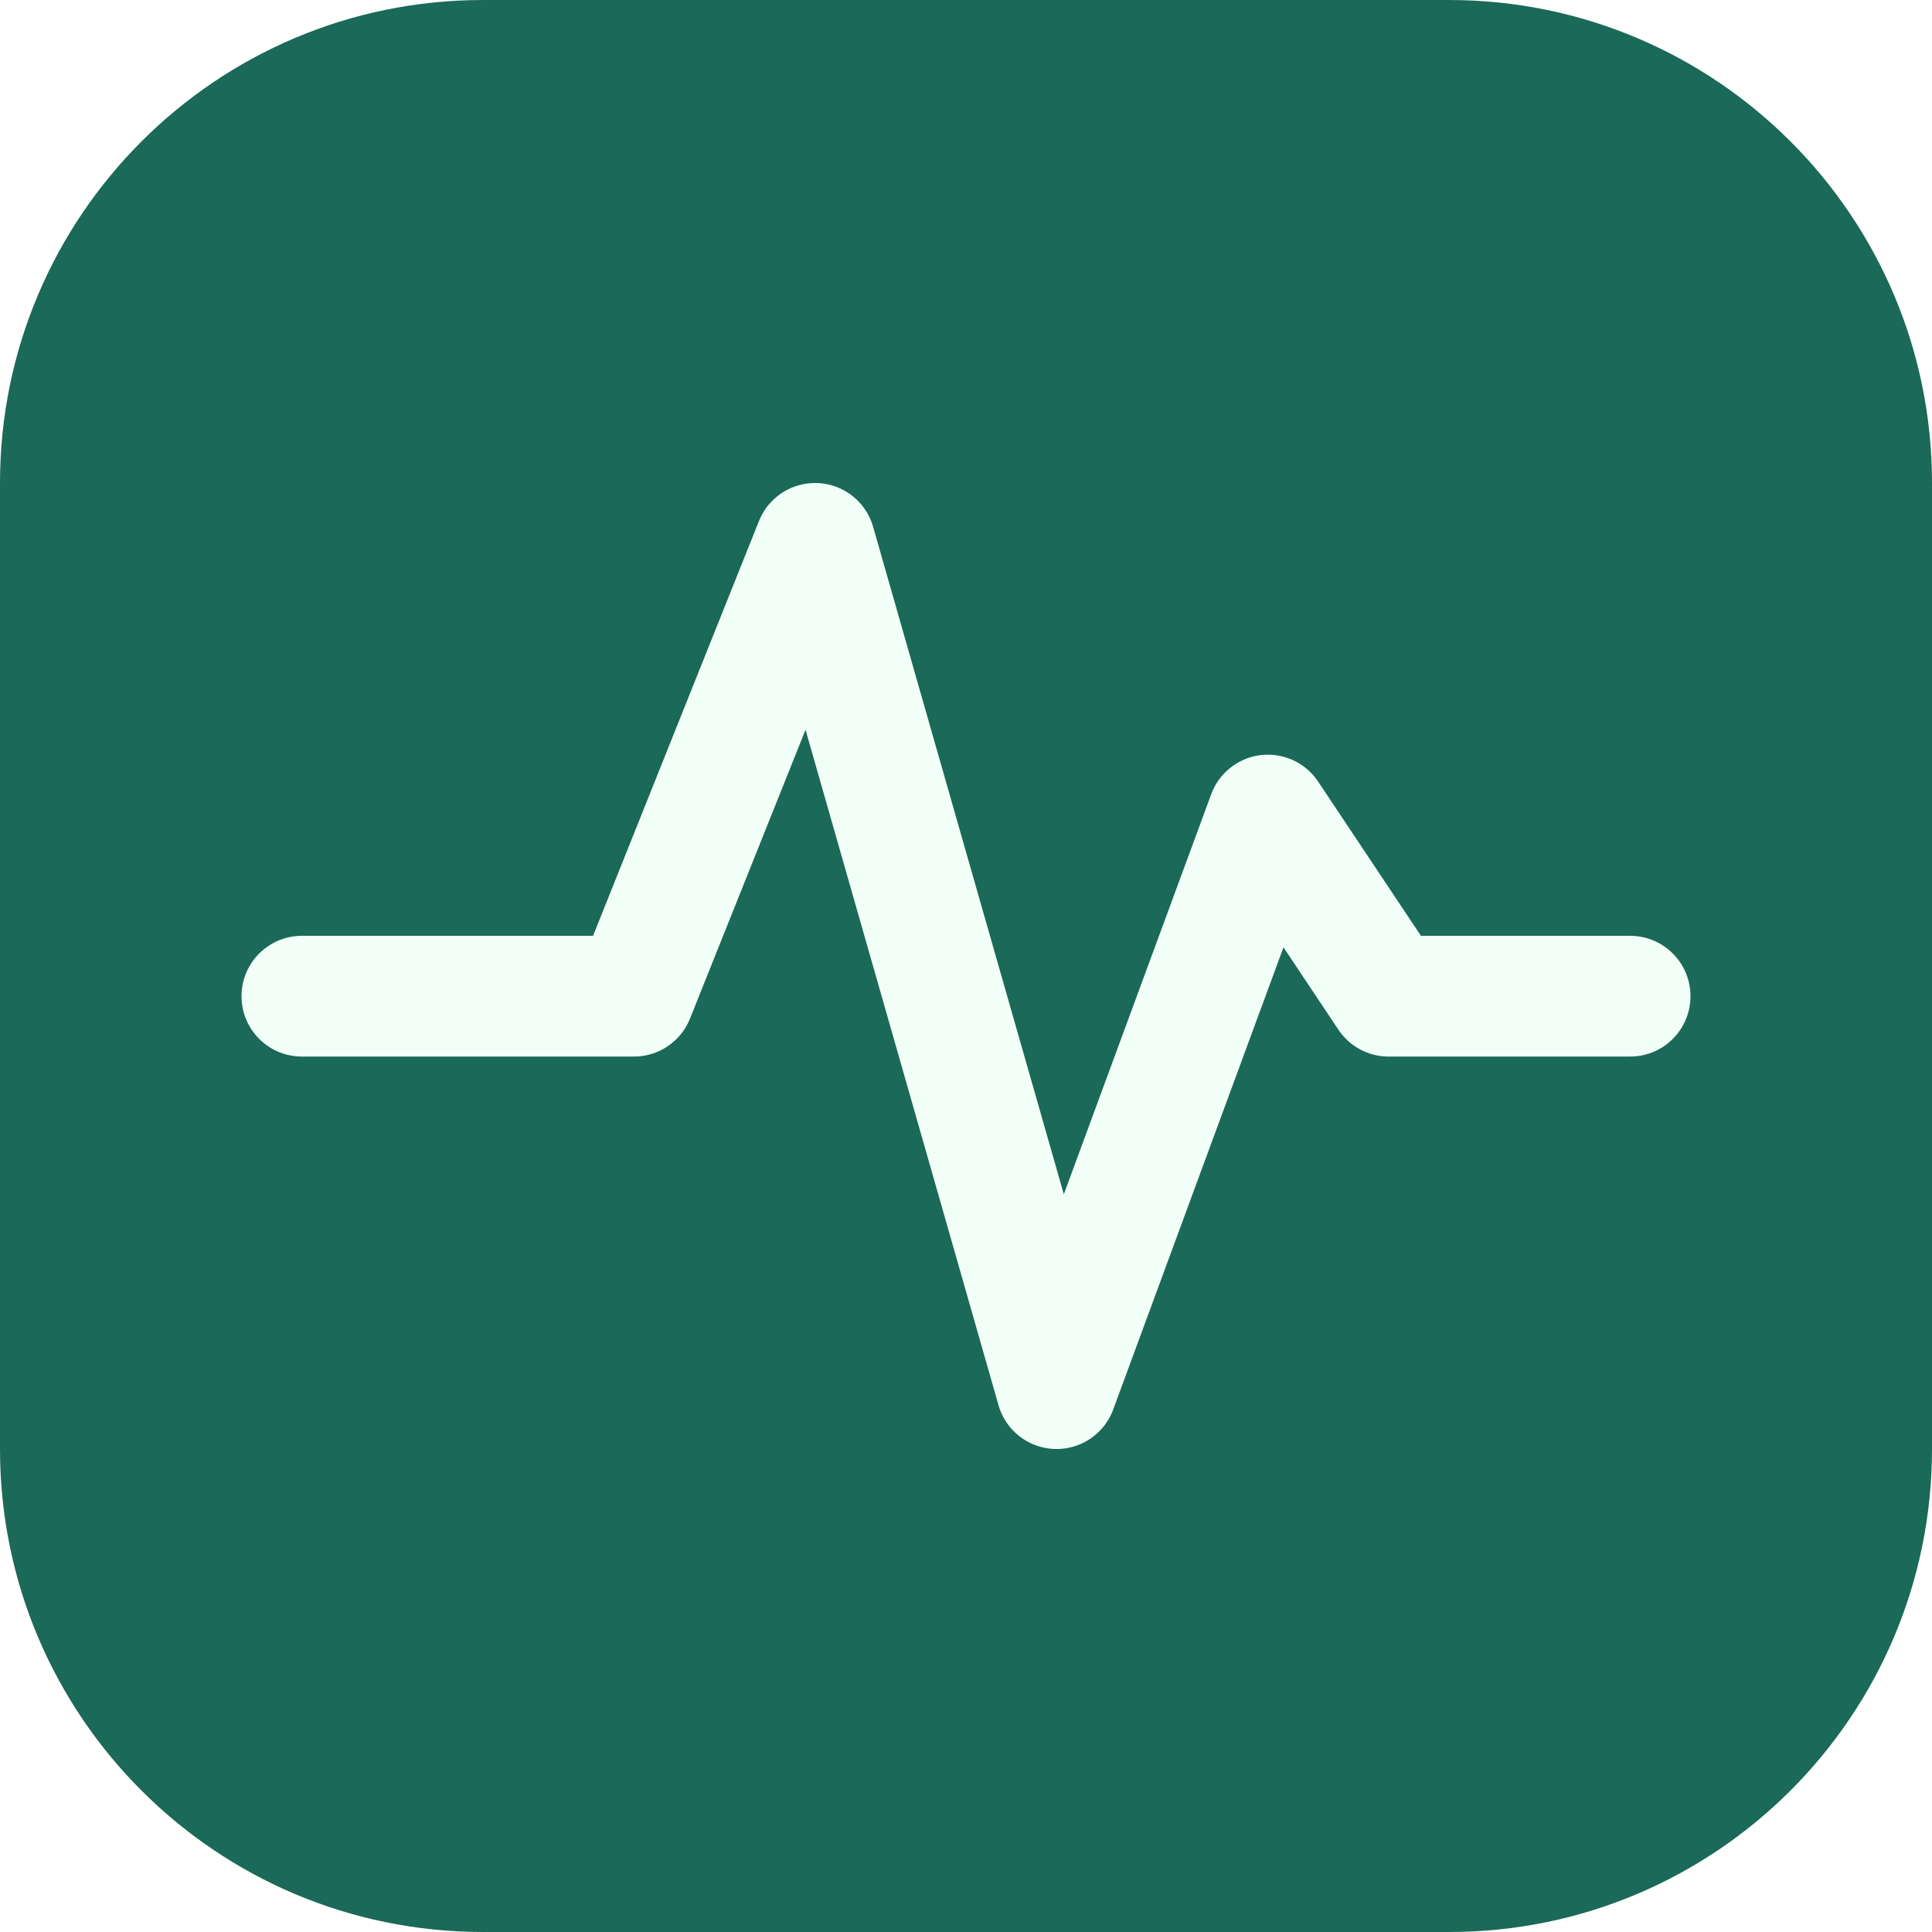
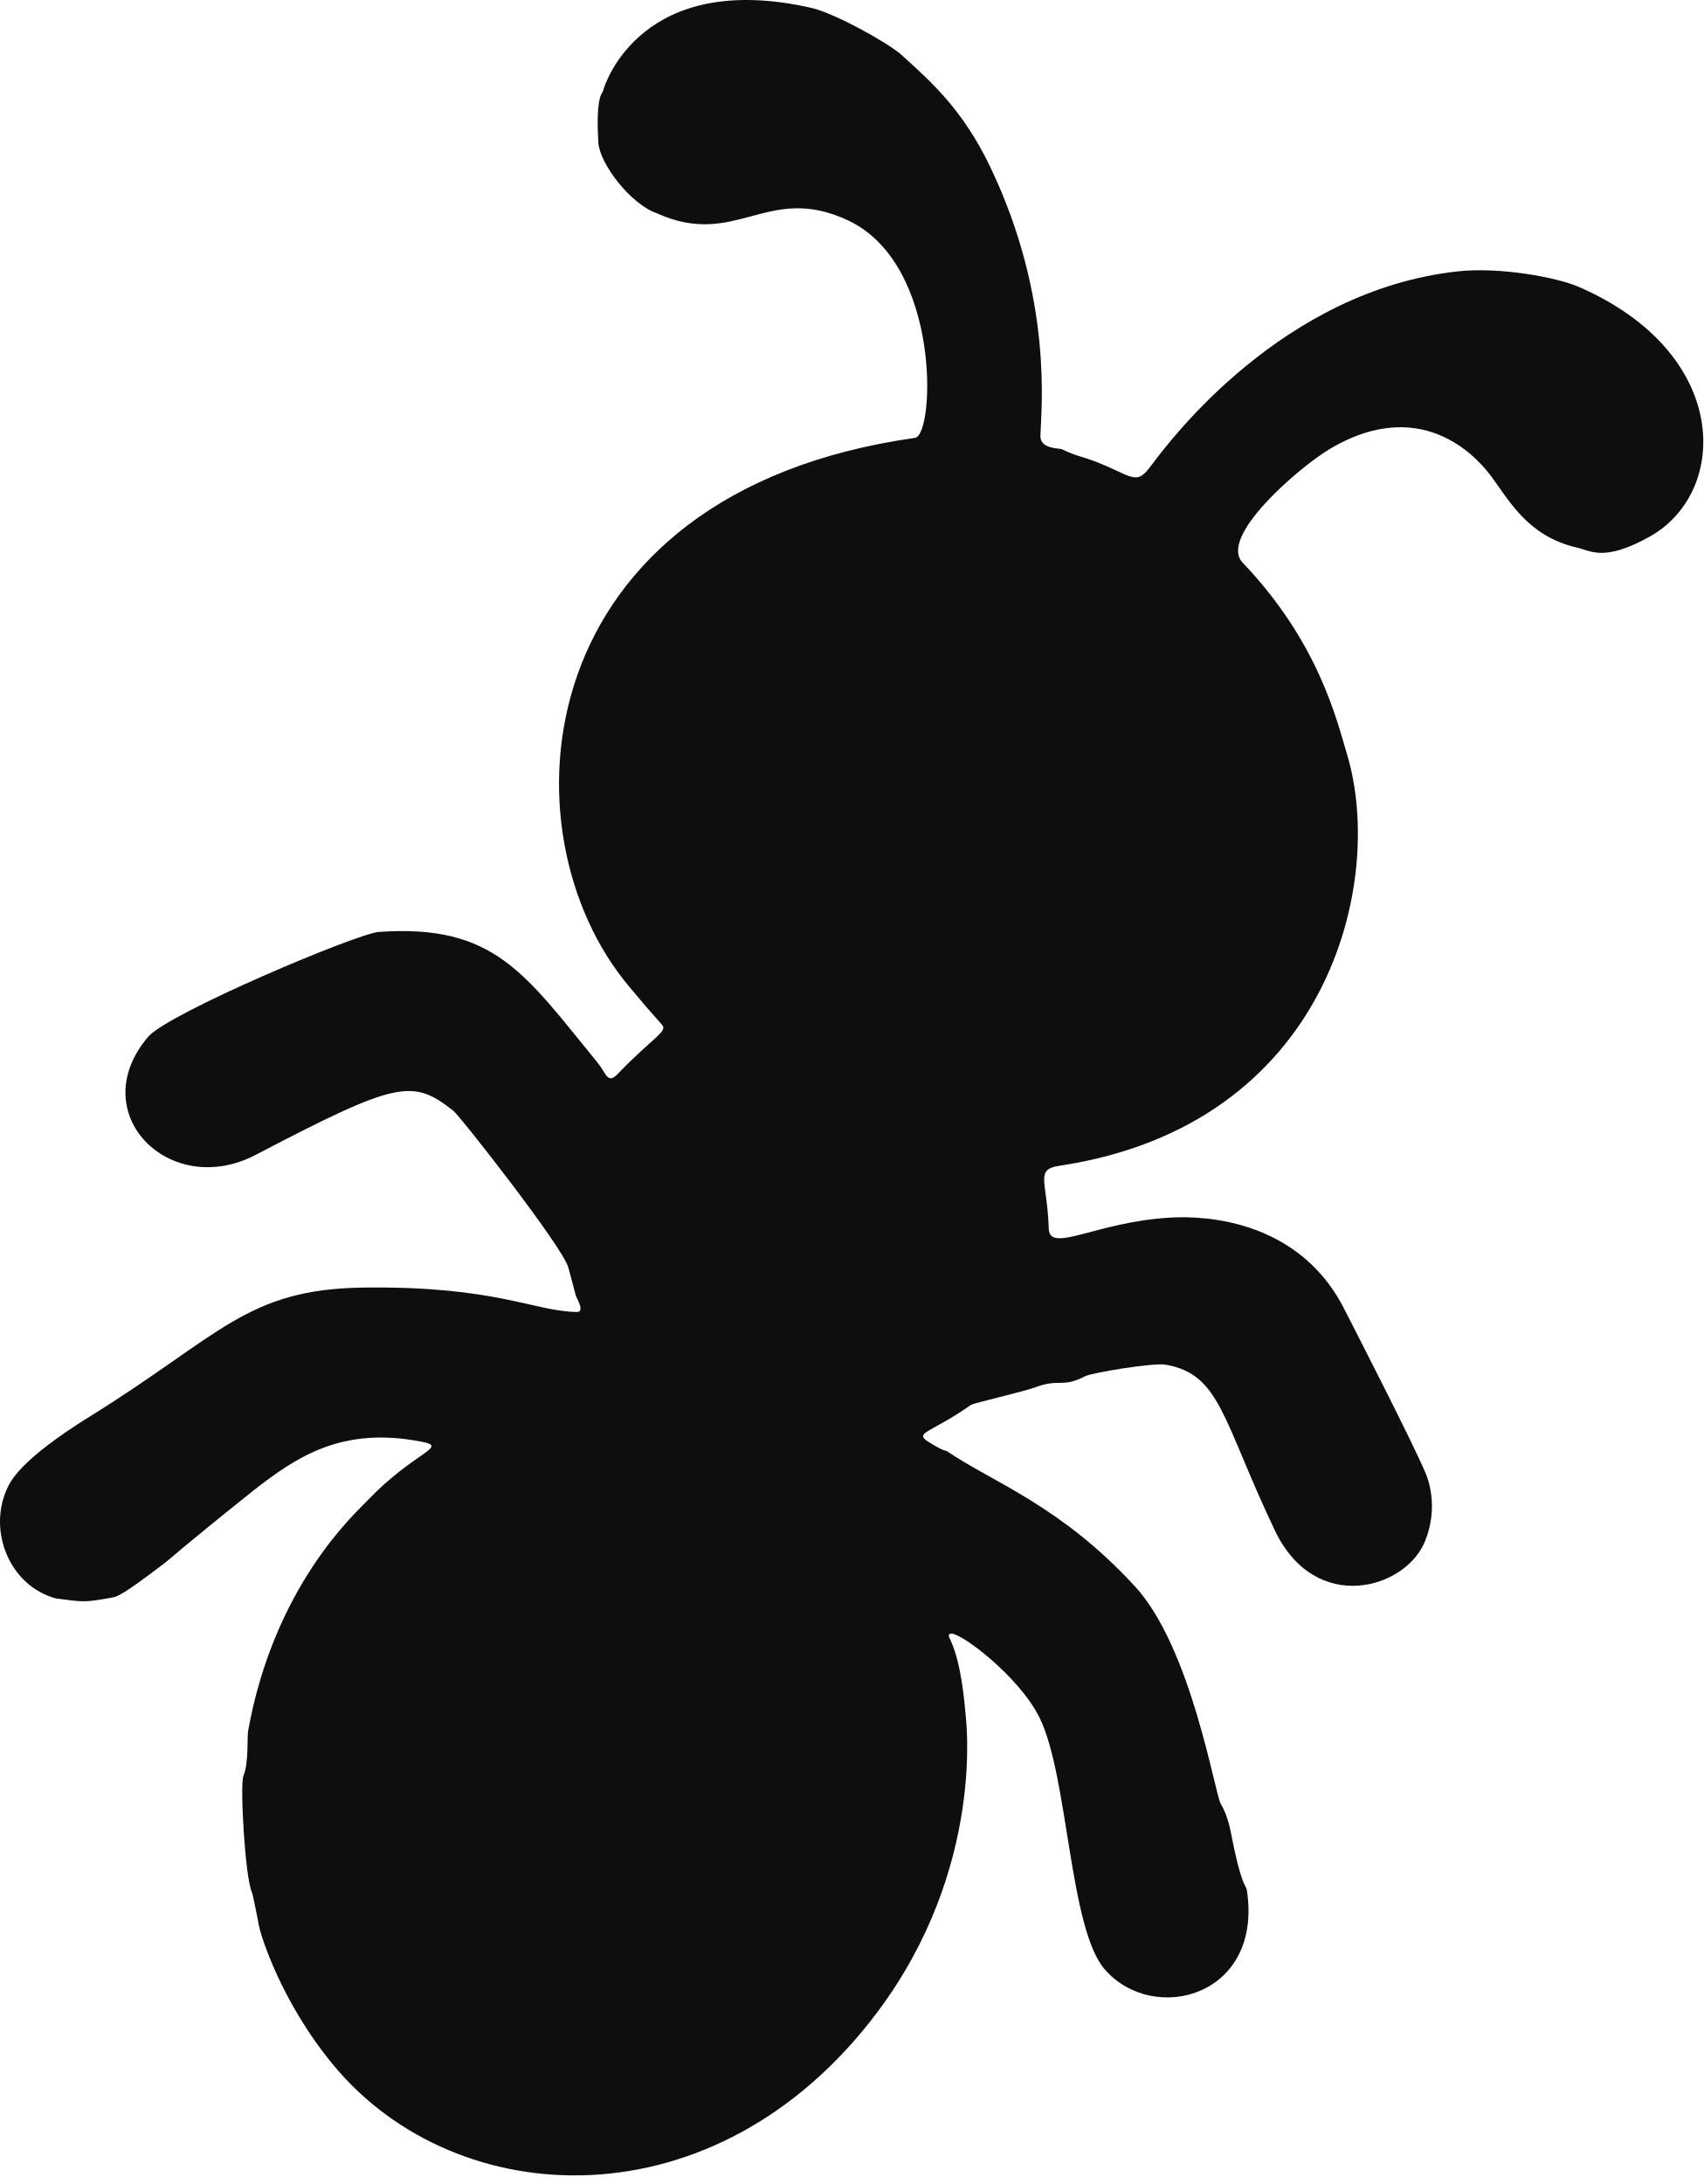
- <svg xmlns="http://www.w3.org/2000/svg" viewBox="0 0 64 64">
-   <rect width="64" height="64" rx="16" fill="#1b6958" />
-   <path d="M10 33h11l6-15 8 28 7-19 4 6h8" fill="none" stroke="#f2fff8" stroke-width="4" stroke-linecap="round" stroke-linejoin="round" />
+ <svg xmlns="http://www.w3.org/2000/svg" xmlns:ns1="https://www.affinity.studio/" width="100%" height="100%" viewBox="0 0 174 223" version="1.1" xml:space="preserve" style="fill-rule:evenodd;clip-rule:evenodd;stroke-linejoin:round;stroke-miterlimit:2;">
+   <style>@media (prefers-color-scheme: dark) { path { fill: #f5f5f5 !important; } }</style>
+   <g transform="matrix(1,0,0,1,-118.7437,-405.5629)">
+     <g id="Image.tif.png" transform="matrix(0.219984,0,0,0.219984,114.12,404.824)">
+       <g transform="matrix(1,0,0,1,15.3552,-2.8791)">
+         <g id="Image.tif.png1" ns1:id="Image.tif.png">
+           <path d="M310.595,105.222C298.397,101.04 284.045,82.138 283.465,72.506C282.15,50.701 285.384,49.478 285.608,48.535C286.524,44.679 303.908,-7.898 382.399,9.907C393.023,12.317 417.979,26.082 424.266,31.78C437.692,43.948 452.555,56.941 465.331,83.583C495.012,145.478 488.92,197.429 488.683,208.513C488.558,214.389 496.34,214.224 498.458,214.67C507.762,219.213 508.479,217.318 524.718,225.02C533.662,229.262 535.09,229.066 540.657,221.625C548.692,210.886 600.906,141.099 682.465,132.186C701.928,130.059 728.435,134.968 738.559,139.362C809.602,170.199 808.515,234.824 771.428,255.385C750.267,267.116 744.318,261.899 737.555,260.345C714.705,255.095 705.965,237.926 697.874,227.206C694.202,222.341 668.016,187.645 622.7,214.839C609.142,222.975 571.078,255.329 582.599,267.415C617.892,304.436 626.207,340.279 631.108,356.618C648.736,415.39 622.94,528.485 497.473,547.344C485.92,549.081 491.913,554.42 492.552,576.5C492.892,588.237 514.56,573.428 548.492,571.424C555.785,570.994 606.239,568.015 629.566,613.463C632.67,619.51 661.223,675.138 667.334,689.57C668.328,691.917 673.85,704.96 667.333,721.427C658.495,743.759 616.369,756.188 597.486,716.506C573.048,665.153 572.358,643.901 546.494,639.611C541.257,638.743 512.766,643.294 509.351,645.066C498.712,650.587 497.535,645.94 486.434,650.122C481.008,652.167 457.658,657.47 456.408,658.351C438.113,671.249 429.774,671.106 436.572,675.392C444.251,680.232 444.668,679.372 445.315,679.815C466.263,694.139 497.796,704.789 532.519,742.481C558.901,771.118 569.573,838.768 572.443,843.521C575.541,848.652 576.858,855.52 577.068,856.611C581.925,881.932 584.184,881.288 584.524,883.493C592.159,932.99 541.279,946.315 518.611,920.41C502.003,901.43 501.726,830.907 488.324,803.579C478.714,783.982 449.996,762.532 446.703,764.608C444.09,766.255 451.026,766.551 454.001,802.524C454.012,803.482 463.387,872.998 413.005,940.158C338.096,1040.016 217.9,1033.567 160.842,965.219C135.948,935.4 126.621,904.01 125.94,900.396C125.698,899.117 123.183,885.781 122.589,884.477C119.424,877.535 116.996,834.527 118.676,830.525C121.223,824.455 120.302,812.669 120.864,809.562C132.993,742.485 170.182,709.063 175.982,702.979C197.953,679.927 214.188,677.939 201.514,675.441C164.199,668.084 143.122,682.641 123.185,698.183C85.391,728.433 85.806,728.897 82.467,731.456C62.252,746.947 59.932,747.36 57.589,747.777C44.642,750.08 44.731,749.884 31.585,748.152C10.099,742.27 0.134,717.115 8.759,697.61C10.429,693.834 14.826,683.89 47.556,663.589C108.149,626.006 119.97,604.563 174.506,603.863C235.902,603.074 253.482,614.89 273.439,615.202C277.47,615.266 273.287,608.822 272.936,607.38C272.288,604.718 269.776,595.53 269.495,594.501C266.881,584.942 219.265,524.288 216.216,521.884C197.238,506.917 190.439,507.745 124.38,542.269C84.421,563.153 44.277,522.865 74.449,487.459C83.805,476.48 171.541,439.49 181.531,438.792C235.365,435.029 249.296,458.239 282.877,499.193C287.448,504.768 287.604,509.743 292.573,504.579C308.965,487.546 315.832,485.038 313.001,481.866C305.19,473.111 305.37,473.22 297.802,464.23C237.531,392.637 249.547,235.068 430.493,209.471C439.535,208.192 442.918,129.063 399.456,108.575C361.901,90.871 347.532,121.91 310.595,105.222Z" style="fill:rgb(11,10,10);fill-opacity:0.98;" />
+         </g>
+       </g>
+     </g>
+   </g>
</svg>
